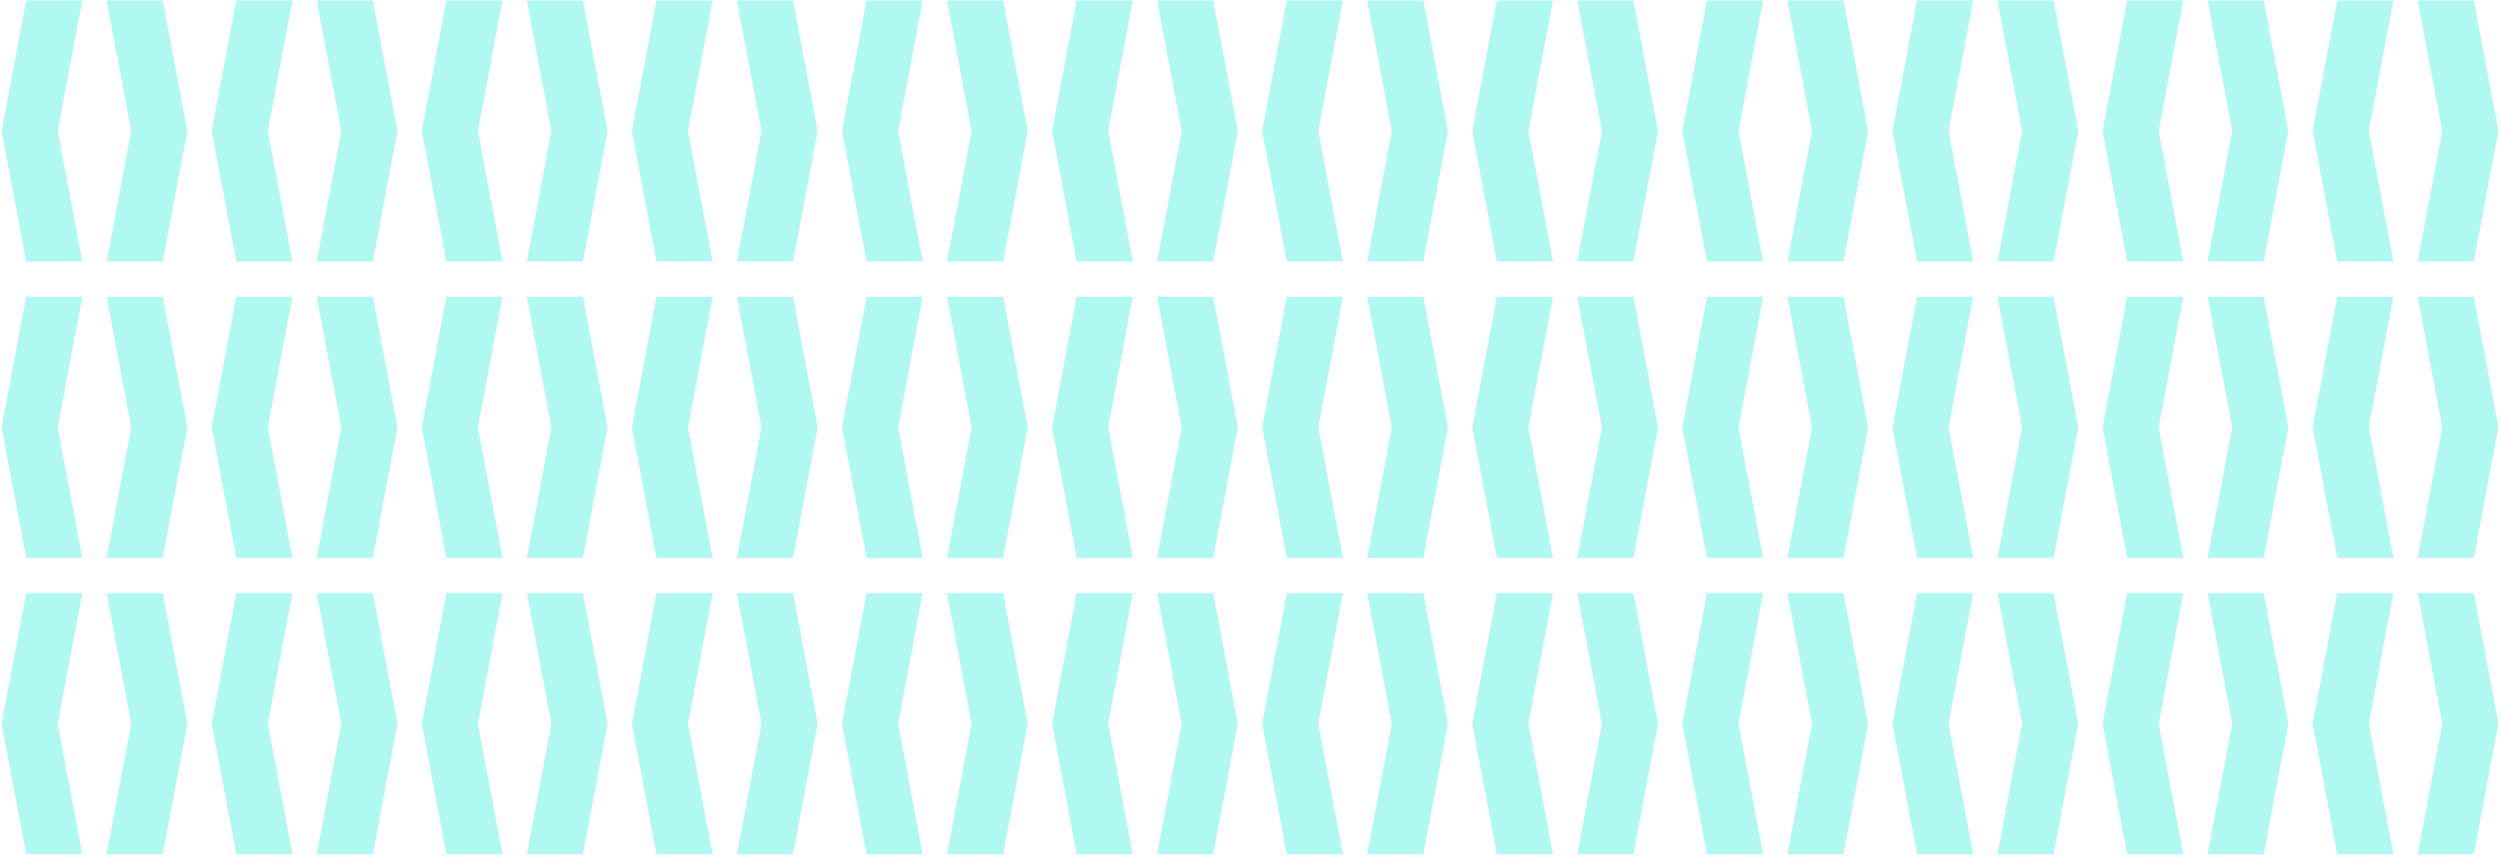
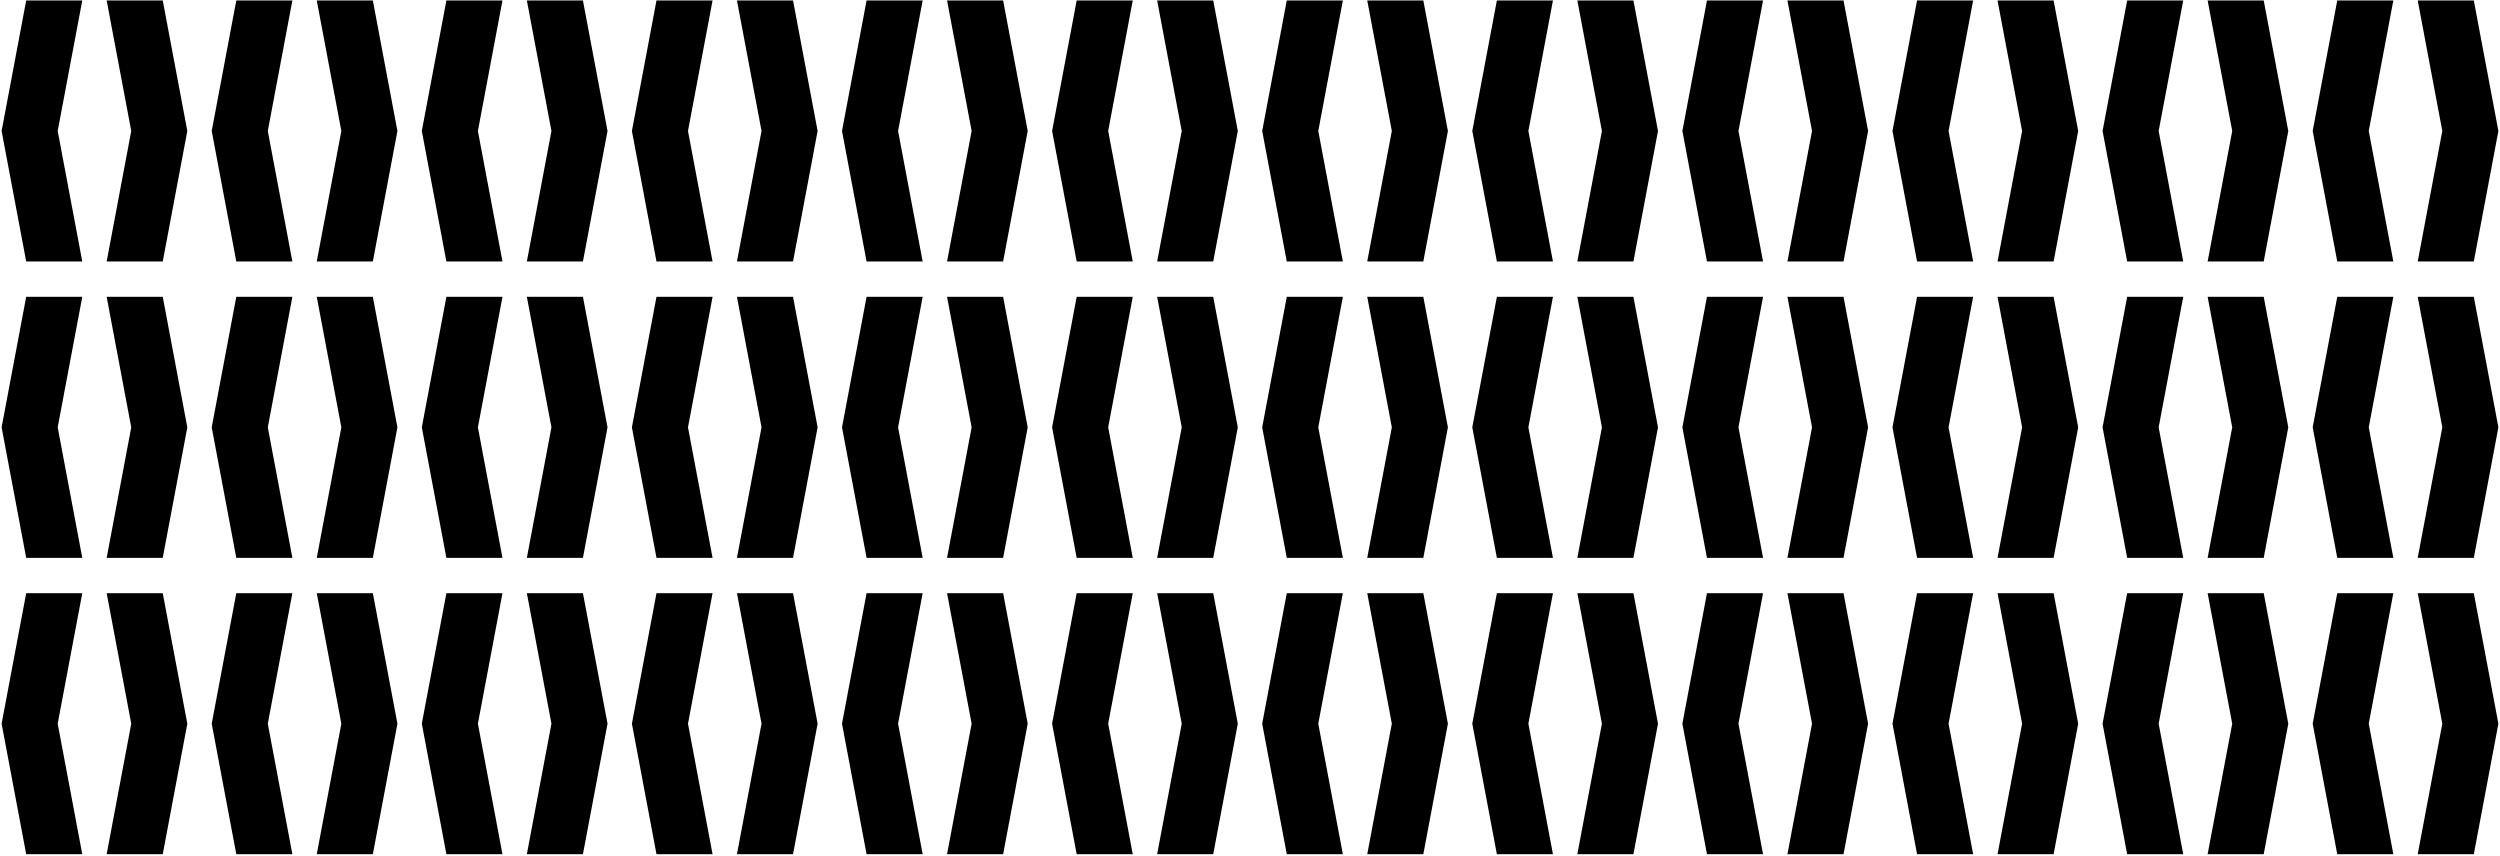
<svg xmlns="http://www.w3.org/2000/svg" width="1400" height="479" viewBox="0 0 1400 479" fill="none">
-   <path d="M91.137 0.263L104.902 73.35L91.137 146.437H59.73L73.496 73.35L59.73 0.263H91.137Z" fill="#B0F8F2" />
-   <path d="M14.67 0.263L0.904 73.35L14.67 146.437H46.076L32.31 73.35L46.076 0.263H14.67Z" fill="#B0F8F2" />
-   <path d="M208.791 0.263L222.557 73.35L208.791 146.437H177.384L191.15 73.35L177.384 0.263H208.791Z" fill="#B0F8F2" />
-   <path d="M132.324 0.263L118.558 73.35L132.324 146.437H163.73L149.964 73.35L163.73 0.263H132.324Z" fill="#B0F8F2" />
-   <path d="M326.445 0.263L340.211 73.35L326.445 146.437H295.038L308.804 73.35L295.038 0.263H326.445Z" fill="#B0F8F2" />
-   <path d="M249.978 0.263L236.212 73.35L249.978 146.437H281.384L267.619 73.35L281.384 0.263H249.978Z" fill="#B0F8F2" />
-   <path d="M444.099 0.263L457.865 73.35L444.099 146.437H412.692L426.458 73.35L412.692 0.263H444.099Z" fill="#B0F8F2" />
-   <path d="M367.632 0.263L353.866 73.35L367.632 146.437H399.038L385.273 73.35L399.038 0.263H367.632Z" fill="#B0F8F2" />
-   <path d="M561.753 0.263L575.519 73.35L561.753 146.437H530.346L544.112 73.35L530.346 0.263H561.753Z" fill="#B0F8F2" />
-   <path d="M485.286 0.263L471.52 73.35L485.286 146.437H516.692L502.927 73.35L516.692 0.263H485.286Z" fill="#B0F8F2" />
-   <path d="M679.407 0.263L693.173 73.35L679.407 146.437H648L661.766 73.35L648 0.263H679.407Z" fill="#B0F8F2" />
-   <path d="M602.94 0.263L589.174 73.35L602.94 146.437H634.347L620.581 73.35L634.347 0.263H602.94Z" fill="#B0F8F2" />
-   <path d="M797.061 0.263L810.827 73.35L797.061 146.437H765.654L779.42 73.35L765.654 0.263H797.061Z" fill="#B0F8F2" />
-   <path d="M720.594 0.263L706.828 73.35L720.594 146.437H752.001L738.235 73.35L752.001 0.263H720.594Z" fill="#B0F8F2" />
-   <path d="M914.715 0.263L928.481 73.35L914.715 146.437H883.309L897.074 73.35L883.309 0.263H914.715Z" fill="#B0F8F2" />
-   <path d="M838.247 0.263L824.481 73.35L838.247 146.437H869.654L855.888 73.35L869.654 0.263H838.247Z" fill="#B0F8F2" />
-   <path d="M91.137 166.224L104.902 239.311L91.137 312.398H59.73L73.496 239.311L59.73 166.224H91.137Z" fill="#B0F8F2" />
-   <path d="M14.67 166.224L0.904 239.311L14.67 312.398H46.076L32.31 239.311L46.076 166.224H14.67Z" fill="#B0F8F2" />
-   <path d="M208.791 166.224L222.557 239.311L208.791 312.398H177.384L191.15 239.311L177.384 166.224H208.791Z" fill="#B0F8F2" />
-   <path d="M132.324 166.224L118.558 239.311L132.324 312.398H163.73L149.964 239.311L163.73 166.224H132.324Z" fill="#B0F8F2" />
-   <path d="M326.445 166.224L340.211 239.311L326.445 312.398H295.038L308.804 239.311L295.038 166.224H326.445Z" fill="#B0F8F2" />
-   <path d="M249.978 166.224L236.212 239.311L249.978 312.398H281.384L267.619 239.311L281.384 166.224H249.978Z" fill="#B0F8F2" />
-   <path d="M444.099 166.224L457.865 239.311L444.099 312.398H412.692L426.458 239.311L412.692 166.224H444.099Z" fill="#B0F8F2" />
-   <path d="M367.632 166.224L353.866 239.311L367.632 312.398H399.038L385.273 239.311L399.038 166.224H367.632Z" fill="#B0F8F2" />
-   <path d="M561.753 166.224L575.519 239.311L561.753 312.398H530.346L544.112 239.311L530.346 166.224H561.753Z" fill="#B0F8F2" />
-   <path d="M485.286 166.224L471.52 239.311L485.286 312.398H516.692L502.927 239.311L516.692 166.224H485.286Z" fill="#B0F8F2" />
-   <path d="M679.407 166.224L693.173 239.311L679.407 312.398H648L661.766 239.311L648 166.224H679.407Z" fill="#B0F8F2" />
-   <path d="M602.94 166.224L589.174 239.311L602.94 312.398H634.347L620.581 239.311L634.347 166.224H602.94Z" fill="#B0F8F2" />
-   <path d="M797.061 166.224L810.827 239.311L797.061 312.398H765.654L779.42 239.311L765.654 166.224H797.061Z" fill="#B0F8F2" />
-   <path d="M720.594 166.224L706.828 239.311L720.594 312.398H752.001L738.235 239.311L752.001 166.224H720.594Z" fill="#B0F8F2" />
-   <path d="M914.715 166.224L928.481 239.311L914.715 312.398H883.309L897.074 239.311L883.309 166.224H914.715Z" fill="#B0F8F2" />
-   <path d="M838.247 166.224L824.481 239.311L838.247 312.398H869.654L855.888 239.311L869.654 166.224H838.247Z" fill="#B0F8F2" />
-   <path d="M91.137 332.183L104.902 405.27L91.137 478.357H59.73L73.496 405.27L59.73 332.183H91.137Z" fill="#B0F8F2" />
-   <path d="M14.67 332.183L0.904 405.27L14.67 478.357H46.076L32.31 405.27L46.076 332.183H14.67Z" fill="#B0F8F2" />
-   <path d="M208.791 332.183L222.557 405.27L208.791 478.357H177.384L191.15 405.27L177.384 332.183H208.791Z" fill="#B0F8F2" />
-   <path d="M132.324 332.183L118.558 405.27L132.324 478.357H163.73L149.964 405.27L163.73 332.183H132.324Z" fill="#B0F8F2" />
-   <path d="M326.445 332.183L340.211 405.27L326.445 478.357H295.038L308.804 405.27L295.038 332.183H326.445Z" fill="#B0F8F2" />
-   <path d="M249.978 332.183L236.212 405.27L249.978 478.357H281.384L267.619 405.27L281.384 332.183H249.978Z" fill="#B0F8F2" />
-   <path d="M444.099 332.183L457.865 405.27L444.099 478.357H412.692L426.458 405.27L412.692 332.183H444.099Z" fill="#B0F8F2" />
-   <path d="M367.632 332.183L353.866 405.27L367.632 478.357H399.038L385.273 405.27L399.038 332.183H367.632Z" fill="#B0F8F2" />
-   <path d="M561.753 332.183L575.519 405.27L561.753 478.357H530.346L544.112 405.27L530.346 332.183H561.753Z" fill="#B0F8F2" />
-   <path d="M485.286 332.183L471.52 405.27L485.286 478.357H516.692L502.927 405.27L516.692 332.183H485.286Z" fill="#B0F8F2" />
-   <path d="M679.407 332.183L693.173 405.27L679.407 478.357H648L661.766 405.27L648 332.183H679.407Z" fill="#B0F8F2" />
-   <path d="M602.94 332.183L589.174 405.27L602.94 478.357H634.347L620.581 405.27L634.347 332.183H602.94Z" fill="#B0F8F2" />
-   <path d="M797.061 332.183L810.827 405.27L797.061 478.357H765.654L779.42 405.27L765.654 332.183H797.061Z" fill="#B0F8F2" />
-   <path d="M720.594 332.183L706.828 405.27L720.594 478.357H752.001L738.235 405.27L752.001 332.183H720.594Z" fill="#B0F8F2" />
-   <path d="M914.715 332.183L928.481 405.27L914.715 478.357H883.309L897.074 405.27L883.309 332.183H914.715Z" fill="#B0F8F2" />
-   <path d="M838.247 332.183L824.481 405.27L838.247 478.357H869.654L855.888 405.27L869.654 332.183H838.247Z" fill="#B0F8F2" />
-   <path d="M1032.37 0.263L1046.14 73.35L1032.37 146.437H1000.96L1014.73 73.35L1000.96 0.263H1032.37Z" fill="#B0F8F2" />
-   <path d="M955.901 0.263L942.135 73.35L955.901 146.437H987.308L973.542 73.35L987.308 0.263H955.901Z" fill="#B0F8F2" />
-   <path d="M1150.02 0.263L1163.79 73.35L1150.02 146.437H1118.62L1132.38 73.35L1118.62 0.263H1150.02Z" fill="#B0F8F2" />
-   <path d="M1073.56 0.263L1059.79 73.35L1073.56 146.437H1104.96L1091.2 73.35L1104.96 0.263H1073.56Z" fill="#B0F8F2" />
-   <path d="M1267.68 0.263L1281.44 73.35L1267.68 146.437H1236.27L1250.04 73.35L1236.27 0.263H1267.68Z" fill="#B0F8F2" />
-   <path d="M1191.21 0.263L1177.44 73.35L1191.21 146.437H1222.61L1208.85 73.35L1222.61 0.263H1191.21Z" fill="#B0F8F2" />
-   <path d="M1385.33 0.263L1399.1 73.35L1385.33 146.437H1353.92L1367.69 73.35L1353.92 0.263H1385.33Z" fill="#B0F8F2" />
-   <path d="M1308.86 0.263L1295.1 73.35L1308.86 146.437H1340.27L1326.5 73.35L1340.27 0.263H1308.86Z" fill="#B0F8F2" />
-   <path d="M1032.37 166.224L1046.14 239.311L1032.37 312.398H1000.96L1014.73 239.311L1000.96 166.224H1032.37Z" fill="#B0F8F2" />
-   <path d="M955.901 166.224L942.135 239.311L955.901 312.398H987.308L973.542 239.311L987.308 166.224H955.901Z" fill="#B0F8F2" />
-   <path d="M1150.02 166.224L1163.79 239.311L1150.02 312.398H1118.62L1132.38 239.311L1118.62 166.224H1150.02Z" fill="#B0F8F2" />
-   <path d="M1073.56 166.224L1059.79 239.311L1073.56 312.398H1104.96L1091.2 239.311L1104.96 166.224H1073.56Z" fill="#B0F8F2" />
-   <path d="M1267.68 166.224L1281.44 239.311L1267.68 312.398H1236.27L1250.04 239.311L1236.27 166.224H1267.68Z" fill="#B0F8F2" />
-   <path d="M1191.21 166.224L1177.44 239.311L1191.21 312.398H1222.61L1208.85 239.311L1222.61 166.224H1191.21Z" fill="#B0F8F2" />
-   <path d="M1385.33 166.224L1399.1 239.311L1385.33 312.398H1353.92L1367.69 239.311L1353.92 166.224H1385.33Z" fill="#B0F8F2" />
-   <path d="M1308.86 166.224L1295.1 239.311L1308.86 312.398H1340.27L1326.5 239.311L1340.27 166.224H1308.86Z" fill="#B0F8F2" />
-   <path d="M1032.37 332.183L1046.14 405.27L1032.37 478.357H1000.96L1014.73 405.27L1000.96 332.183H1032.37Z" fill="#B0F8F2" />
-   <path d="M955.901 332.183L942.135 405.27L955.901 478.357H987.308L973.542 405.27L987.308 332.183H955.901Z" fill="#B0F8F2" />
-   <path d="M1150.02 332.183L1163.79 405.27L1150.02 478.357H1118.62L1132.38 405.27L1118.62 332.183H1150.02Z" fill="#B0F8F2" />
-   <path d="M1073.56 332.183L1059.79 405.27L1073.56 478.357H1104.96L1091.2 405.27L1104.96 332.183H1073.56Z" fill="#B0F8F2" />
-   <path d="M1267.68 332.183L1281.44 405.27L1267.68 478.357H1236.27L1250.04 405.27L1236.27 332.183H1267.68Z" fill="#B0F8F2" />
-   <path d="M1191.21 332.183L1177.44 405.27L1191.21 478.357H1222.61L1208.85 405.27L1222.61 332.183H1191.21Z" fill="#B0F8F2" />
-   <path d="M1385.33 332.183L1399.1 405.27L1385.33 478.357H1353.92L1367.69 405.27L1353.92 332.183H1385.33Z" fill="#B0F8F2" />
-   <path d="M1308.86 332.183L1295.1 405.27L1308.86 478.357H1340.27L1326.5 405.27L1340.27 332.183H1308.86Z" fill="#B0F8F2" />
+   <path d="M91.137 0.263L104.902 73.35L91.137 146.437H59.73L73.496 73.35L59.73 0.263H91.137Z" fill="#000000" />
+   <path d="M14.67 0.263L0.904 73.35L14.67 146.437H46.076L32.31 73.35L46.076 0.263H14.67Z" fill="#000000" />
+   <path d="M208.791 0.263L222.557 73.35L208.791 146.437H177.384L191.15 73.35L177.384 0.263H208.791Z" fill="#000000" />
+   <path d="M132.324 0.263L118.558 73.35L132.324 146.437H163.73L149.964 73.35L163.73 0.263H132.324Z" fill="#000000" />
+   <path d="M326.445 0.263L340.211 73.35L326.445 146.437H295.038L308.804 73.35L295.038 0.263H326.445Z" fill="#000000" />
+   <path d="M249.978 0.263L236.212 73.35L249.978 146.437H281.384L267.619 73.35L281.384 0.263H249.978Z" fill="#000000" />
+   <path d="M444.099 0.263L457.865 73.35L444.099 146.437H412.692L426.458 73.35L412.692 0.263H444.099Z" fill="#000000" />
+   <path d="M367.632 0.263L353.866 73.35L367.632 146.437H399.038L385.273 73.35L399.038 0.263H367.632Z" fill="#000000" />
+   <path d="M561.753 0.263L575.519 73.35L561.753 146.437H530.346L544.112 73.35L530.346 0.263H561.753Z" fill="#000000" />
+   <path d="M485.286 0.263L471.52 73.35L485.286 146.437H516.692L502.927 73.35L516.692 0.263H485.286Z" fill="#000000" />
+   <path d="M679.407 0.263L693.173 73.35L679.407 146.437H648L661.766 73.35L648 0.263H679.407Z" fill="#000000" />
+   <path d="M602.94 0.263L589.174 73.35L602.94 146.437H634.347L620.581 73.35L634.347 0.263H602.94Z" fill="#000000" />
+   <path d="M797.061 0.263L810.827 73.35L797.061 146.437H765.654L779.42 73.35L765.654 0.263H797.061Z" fill="#000000" />
+   <path d="M720.594 0.263L706.828 73.35L720.594 146.437H752.001L738.235 73.35L752.001 0.263H720.594Z" fill="#000000" />
+   <path d="M914.715 0.263L928.481 73.35L914.715 146.437H883.309L897.074 73.35L883.309 0.263H914.715Z" fill="#000000" />
+   <path d="M838.247 0.263L824.481 73.35L838.247 146.437H869.654L855.888 73.35L869.654 0.263H838.247Z" fill="#000000" />
+   <path d="M91.137 166.224L104.902 239.311L91.137 312.398H59.73L73.496 239.311L59.73 166.224H91.137Z" fill="#000000" />
+   <path d="M14.67 166.224L0.904 239.311L14.67 312.398H46.076L32.31 239.311L46.076 166.224H14.67Z" fill="#000000" />
+   <path d="M208.791 166.224L222.557 239.311L208.791 312.398H177.384L191.15 239.311L177.384 166.224H208.791Z" fill="#000000" />
+   <path d="M132.324 166.224L118.558 239.311L132.324 312.398H163.73L149.964 239.311L163.73 166.224H132.324Z" fill="#000000" />
+   <path d="M326.445 166.224L340.211 239.311L326.445 312.398H295.038L308.804 239.311L295.038 166.224H326.445Z" fill="#000000" />
+   <path d="M249.978 166.224L236.212 239.311L249.978 312.398H281.384L267.619 239.311L281.384 166.224H249.978Z" fill="#000000" />
+   <path d="M444.099 166.224L457.865 239.311L444.099 312.398H412.692L426.458 239.311L412.692 166.224H444.099Z" fill="#000000" />
+   <path d="M367.632 166.224L353.866 239.311L367.632 312.398H399.038L385.273 239.311L399.038 166.224H367.632Z" fill="#000000" />
+   <path d="M561.753 166.224L575.519 239.311L561.753 312.398H530.346L544.112 239.311L530.346 166.224H561.753Z" fill="#000000" />
+   <path d="M485.286 166.224L471.52 239.311L485.286 312.398H516.692L502.927 239.311L516.692 166.224H485.286Z" fill="#000000" />
+   <path d="M679.407 166.224L693.173 239.311L679.407 312.398H648L661.766 239.311L648 166.224H679.407Z" fill="#000000" />
+   <path d="M602.94 166.224L589.174 239.311L602.94 312.398H634.347L620.581 239.311L634.347 166.224H602.94Z" fill="#000000" />
+   <path d="M797.061 166.224L810.827 239.311L797.061 312.398H765.654L779.42 239.311L765.654 166.224H797.061Z" fill="#000000" />
+   <path d="M720.594 166.224L706.828 239.311L720.594 312.398H752.001L738.235 239.311L752.001 166.224H720.594Z" fill="#000000" />
+   <path d="M914.715 166.224L928.481 239.311L914.715 312.398H883.309L897.074 239.311L883.309 166.224H914.715Z" fill="#000000" />
+   <path d="M838.247 166.224L824.481 239.311L838.247 312.398H869.654L855.888 239.311L869.654 166.224H838.247Z" fill="#000000" />
+   <path d="M91.137 332.183L104.902 405.27L91.137 478.357H59.73L73.496 405.27L59.73 332.183H91.137Z" fill="#000000" />
+   <path d="M14.67 332.183L0.904 405.27L14.67 478.357H46.076L32.31 405.27L46.076 332.183H14.67Z" fill="#000000" />
+   <path d="M208.791 332.183L222.557 405.27L208.791 478.357H177.384L191.15 405.27L177.384 332.183H208.791Z" fill="#000000" />
+   <path d="M132.324 332.183L118.558 405.27L132.324 478.357H163.73L149.964 405.27L163.73 332.183H132.324Z" fill="#000000" />
+   <path d="M326.445 332.183L340.211 405.27L326.445 478.357H295.038L308.804 405.27L295.038 332.183H326.445Z" fill="#000000" />
+   <path d="M249.978 332.183L236.212 405.27L249.978 478.357H281.384L267.619 405.27L281.384 332.183H249.978Z" fill="#000000" />
+   <path d="M444.099 332.183L457.865 405.27L444.099 478.357H412.692L426.458 405.27L412.692 332.183H444.099Z" fill="#000000" />
+   <path d="M367.632 332.183L353.866 405.27L367.632 478.357H399.038L385.273 405.27L399.038 332.183H367.632Z" fill="#000000" />
+   <path d="M561.753 332.183L575.519 405.27L561.753 478.357H530.346L544.112 405.27L530.346 332.183H561.753Z" fill="#000000" />
+   <path d="M485.286 332.183L471.52 405.27L485.286 478.357H516.692L502.927 405.27L516.692 332.183H485.286Z" fill="#000000" />
+   <path d="M679.407 332.183L693.173 405.27L679.407 478.357H648L661.766 405.27L648 332.183H679.407Z" fill="#000000" />
+   <path d="M602.94 332.183L589.174 405.27L602.94 478.357H634.347L620.581 405.27L634.347 332.183H602.94Z" fill="#000000" />
+   <path d="M797.061 332.183L810.827 405.27L797.061 478.357H765.654L779.42 405.27L765.654 332.183H797.061Z" fill="#000000" />
+   <path d="M720.594 332.183L706.828 405.27L720.594 478.357H752.001L738.235 405.27L752.001 332.183H720.594Z" fill="#000000" />
+   <path d="M914.715 332.183L928.481 405.27L914.715 478.357H883.309L897.074 405.27L883.309 332.183H914.715Z" fill="#000000" />
+   <path d="M838.247 332.183L824.481 405.27L838.247 478.357H869.654L855.888 405.27L869.654 332.183H838.247Z" fill="#000000" />
+   <path d="M1032.37 0.263L1046.14 73.35L1032.37 146.437H1000.96L1014.73 73.35L1000.96 0.263H1032.37Z" fill="#000000" />
+   <path d="M955.901 0.263L942.135 73.35L955.901 146.437H987.308L973.542 73.35L987.308 0.263H955.901Z" fill="#000000" />
+   <path d="M1150.02 0.263L1163.79 73.35L1150.02 146.437H1118.62L1132.38 73.35L1118.62 0.263H1150.02Z" fill="#000000" />
+   <path d="M1073.56 0.263L1059.79 73.35L1073.56 146.437H1104.96L1091.2 73.35L1104.96 0.263H1073.56Z" fill="#000000" />
+   <path d="M1267.68 0.263L1281.44 73.35L1267.68 146.437H1236.27L1250.04 73.35L1236.27 0.263H1267.68Z" fill="#000000" />
+   <path d="M1191.21 0.263L1177.44 73.35L1191.21 146.437H1222.61L1208.85 73.35L1222.61 0.263H1191.21Z" fill="#000000" />
+   <path d="M1385.33 0.263L1399.1 73.35L1385.33 146.437H1353.92L1367.69 73.35L1353.92 0.263H1385.33Z" fill="#000000" />
+   <path d="M1308.86 0.263L1295.1 73.35L1308.86 146.437H1340.27L1326.5 73.35L1340.27 0.263H1308.86Z" fill="#000000" />
+   <path d="M1032.37 166.224L1046.14 239.311L1032.37 312.398H1000.96L1014.73 239.311L1000.96 166.224H1032.37Z" fill="#000000" />
+   <path d="M955.901 166.224L942.135 239.311L955.901 312.398H987.308L973.542 239.311L987.308 166.224H955.901Z" fill="#000000" />
+   <path d="M1150.02 166.224L1163.79 239.311L1150.02 312.398H1118.62L1132.38 239.311L1118.62 166.224H1150.02Z" fill="#000000" />
+   <path d="M1073.56 166.224L1059.79 239.311L1073.56 312.398H1104.96L1091.2 239.311L1104.96 166.224H1073.56Z" fill="#000000" />
+   <path d="M1267.68 166.224L1281.44 239.311L1267.68 312.398H1236.27L1250.04 239.311L1236.27 166.224H1267.68Z" fill="#000000" />
+   <path d="M1191.21 166.224L1177.44 239.311L1191.21 312.398H1222.61L1208.85 239.311L1222.61 166.224H1191.21Z" fill="#000000" />
+   <path d="M1385.33 166.224L1399.1 239.311L1385.33 312.398H1353.92L1367.69 239.311L1353.92 166.224H1385.33Z" fill="#000000" />
+   <path d="M1308.86 166.224L1295.1 239.311L1308.86 312.398H1340.27L1326.5 239.311L1340.27 166.224H1308.86Z" fill="#000000" />
+   <path d="M1032.37 332.183L1046.14 405.27L1032.37 478.357H1000.96L1014.73 405.27L1000.96 332.183H1032.37Z" fill="#000000" />
+   <path d="M955.901 332.183L942.135 405.27L955.901 478.357H987.308L973.542 405.27L987.308 332.183H955.901Z" fill="#000000" />
+   <path d="M1150.02 332.183L1163.79 405.27L1150.02 478.357H1118.62L1132.38 405.27L1118.62 332.183H1150.02Z" fill="#000000" />
+   <path d="M1073.56 332.183L1059.79 405.27L1073.56 478.357H1104.96L1091.2 405.27L1104.96 332.183H1073.56Z" fill="#000000" />
+   <path d="M1267.68 332.183L1281.44 405.27L1267.68 478.357H1236.27L1250.04 405.27L1236.27 332.183H1267.68Z" fill="#000000" />
+   <path d="M1191.21 332.183L1177.44 405.27L1191.21 478.357H1222.61L1208.85 405.27L1222.61 332.183H1191.21Z" fill="#000000" />
+   <path d="M1385.33 332.183L1399.1 405.27L1385.33 478.357H1353.92L1367.69 405.27L1353.92 332.183H1385.33Z" fill="#000000" />
+   <path d="M1308.86 332.183L1295.1 405.27L1308.86 478.357H1340.27L1326.5 405.27L1340.27 332.183H1308.86Z" fill="#000000" />
</svg>
